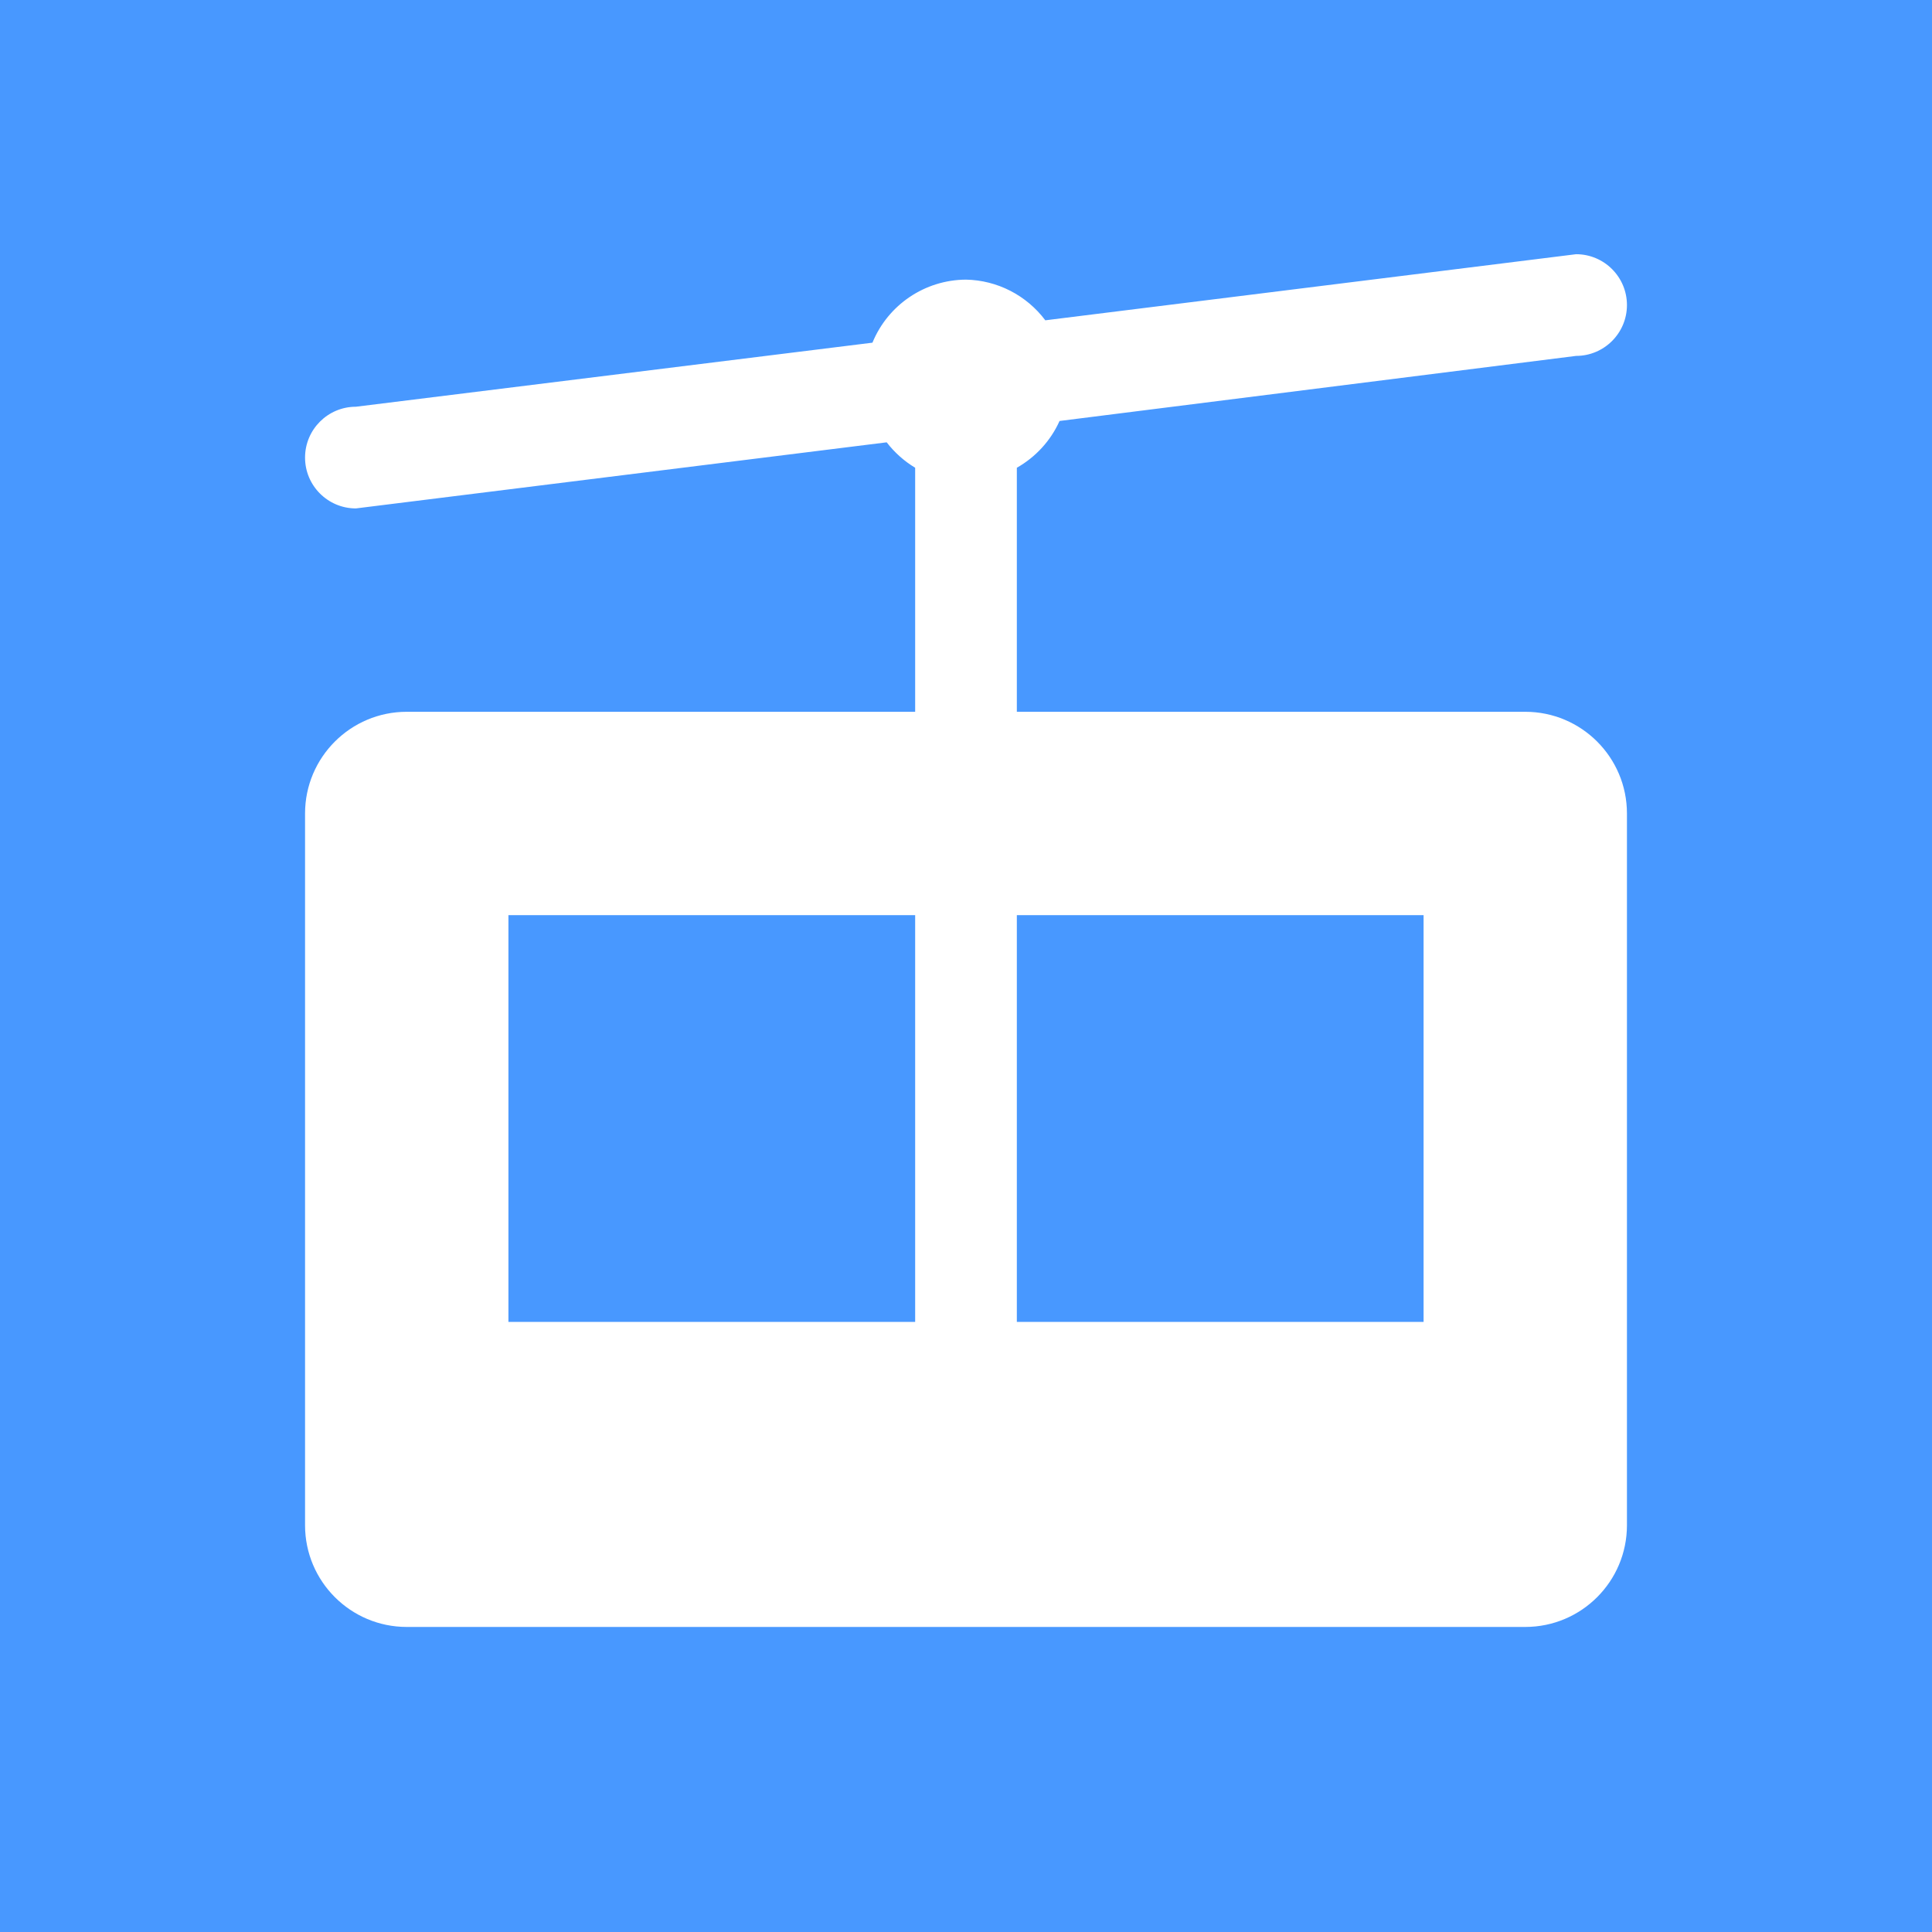
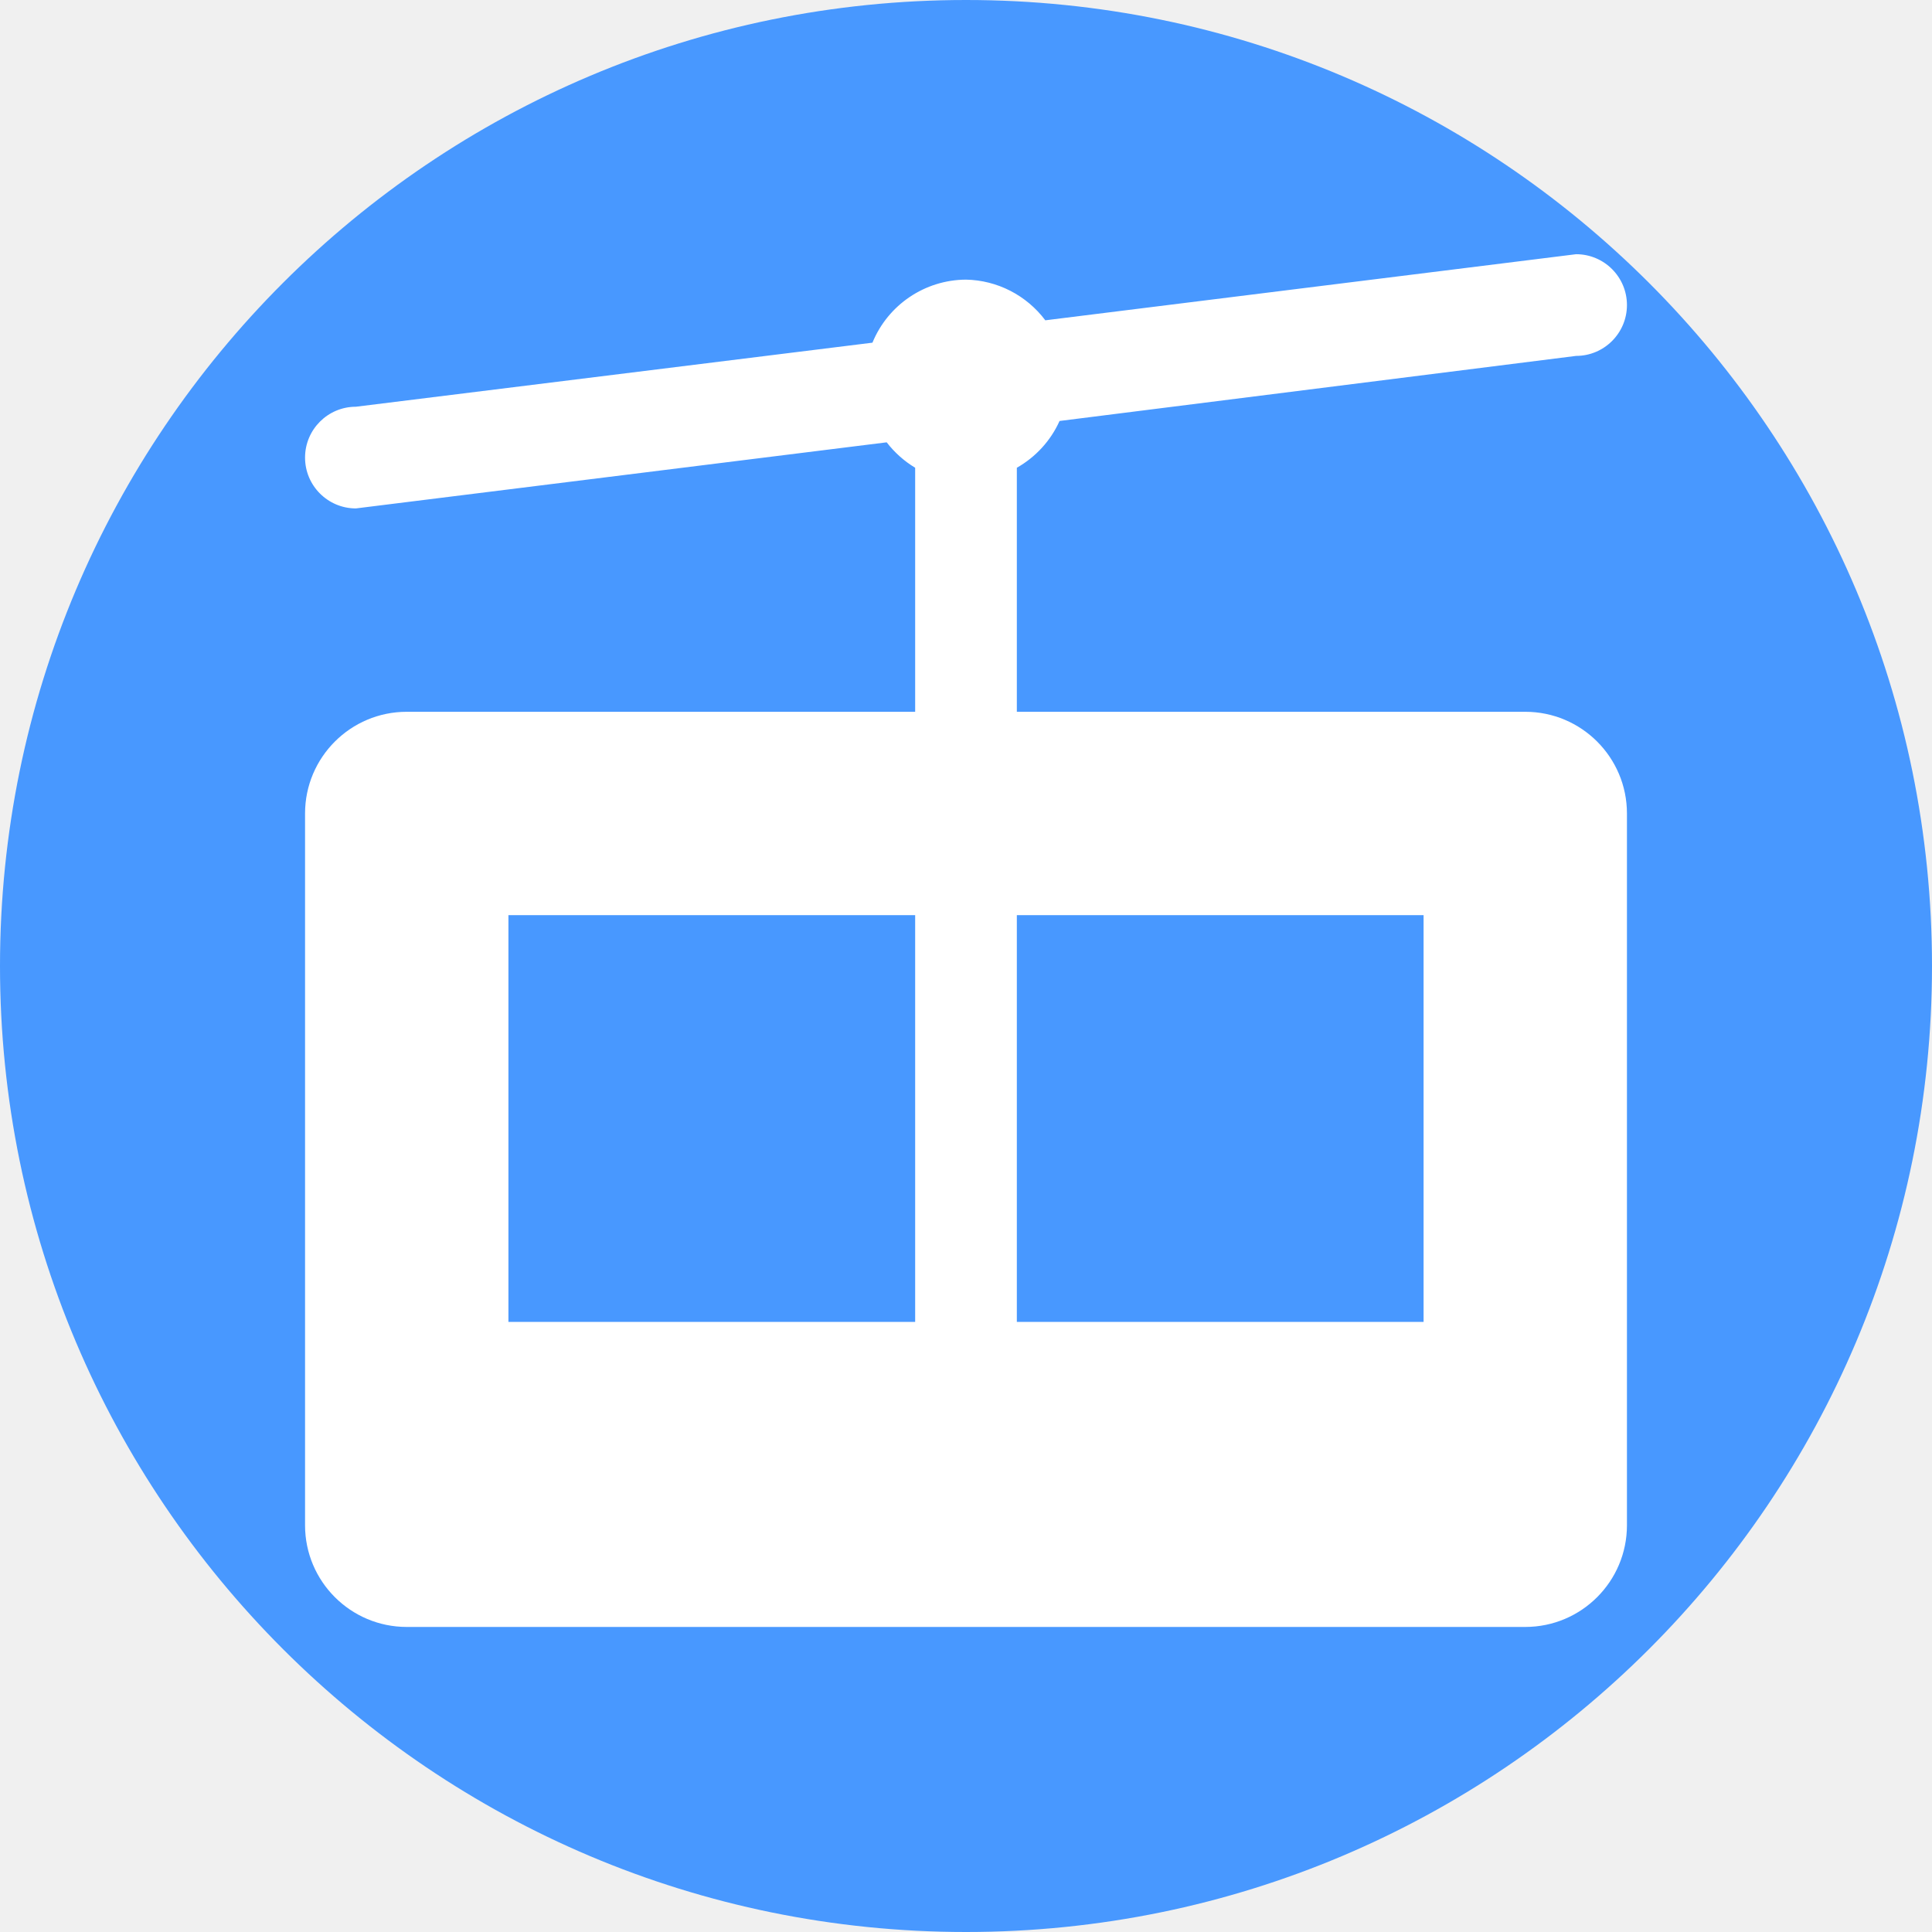
<svg xmlns="http://www.w3.org/2000/svg" viewBox="0 0 19 19" height="19" width="19">
  <rect fill="none" x="0" y="0" width="19" height="19" />
-   <rect x="0" y="0" width="19" height="19" rx="0" ry="0" fill="#4898ff" />
+   <rect x="0" y="0" width="19" height="19" rx="9.5" ry="9.5" fill="#4898ff" />
  <path fill="#fff" transform="translate(2 2)" d="M13,5H8V2.6c0.185-0.105,0.333-0.266,0.42-0.46L13.5,1.5C13.776,1.5,14,1.276,14,1s-0.224-0.5-0.5-0.5L8.28,1.15  C8.095,0.904,7.808,0.756,7.5,0.75C7.096,0.752,6.733,0.997,6.58,1.37L1.5,2C1.224,2,1,2.224,1,2.5S1.224,3,1.5,3  l5.22-0.65C6.797,2.45,6.892,2.535,7,2.6V5H2C1.448,5,1,5.448,1,6v7c0,0.552,0.448,1,1,1h11c0.552,0,1-0.448,1-1V6  C14,5.448,13.552,5,13,5z M7,11H3V7h4V11z M12,11H8V7h4V11z" />
</svg>
